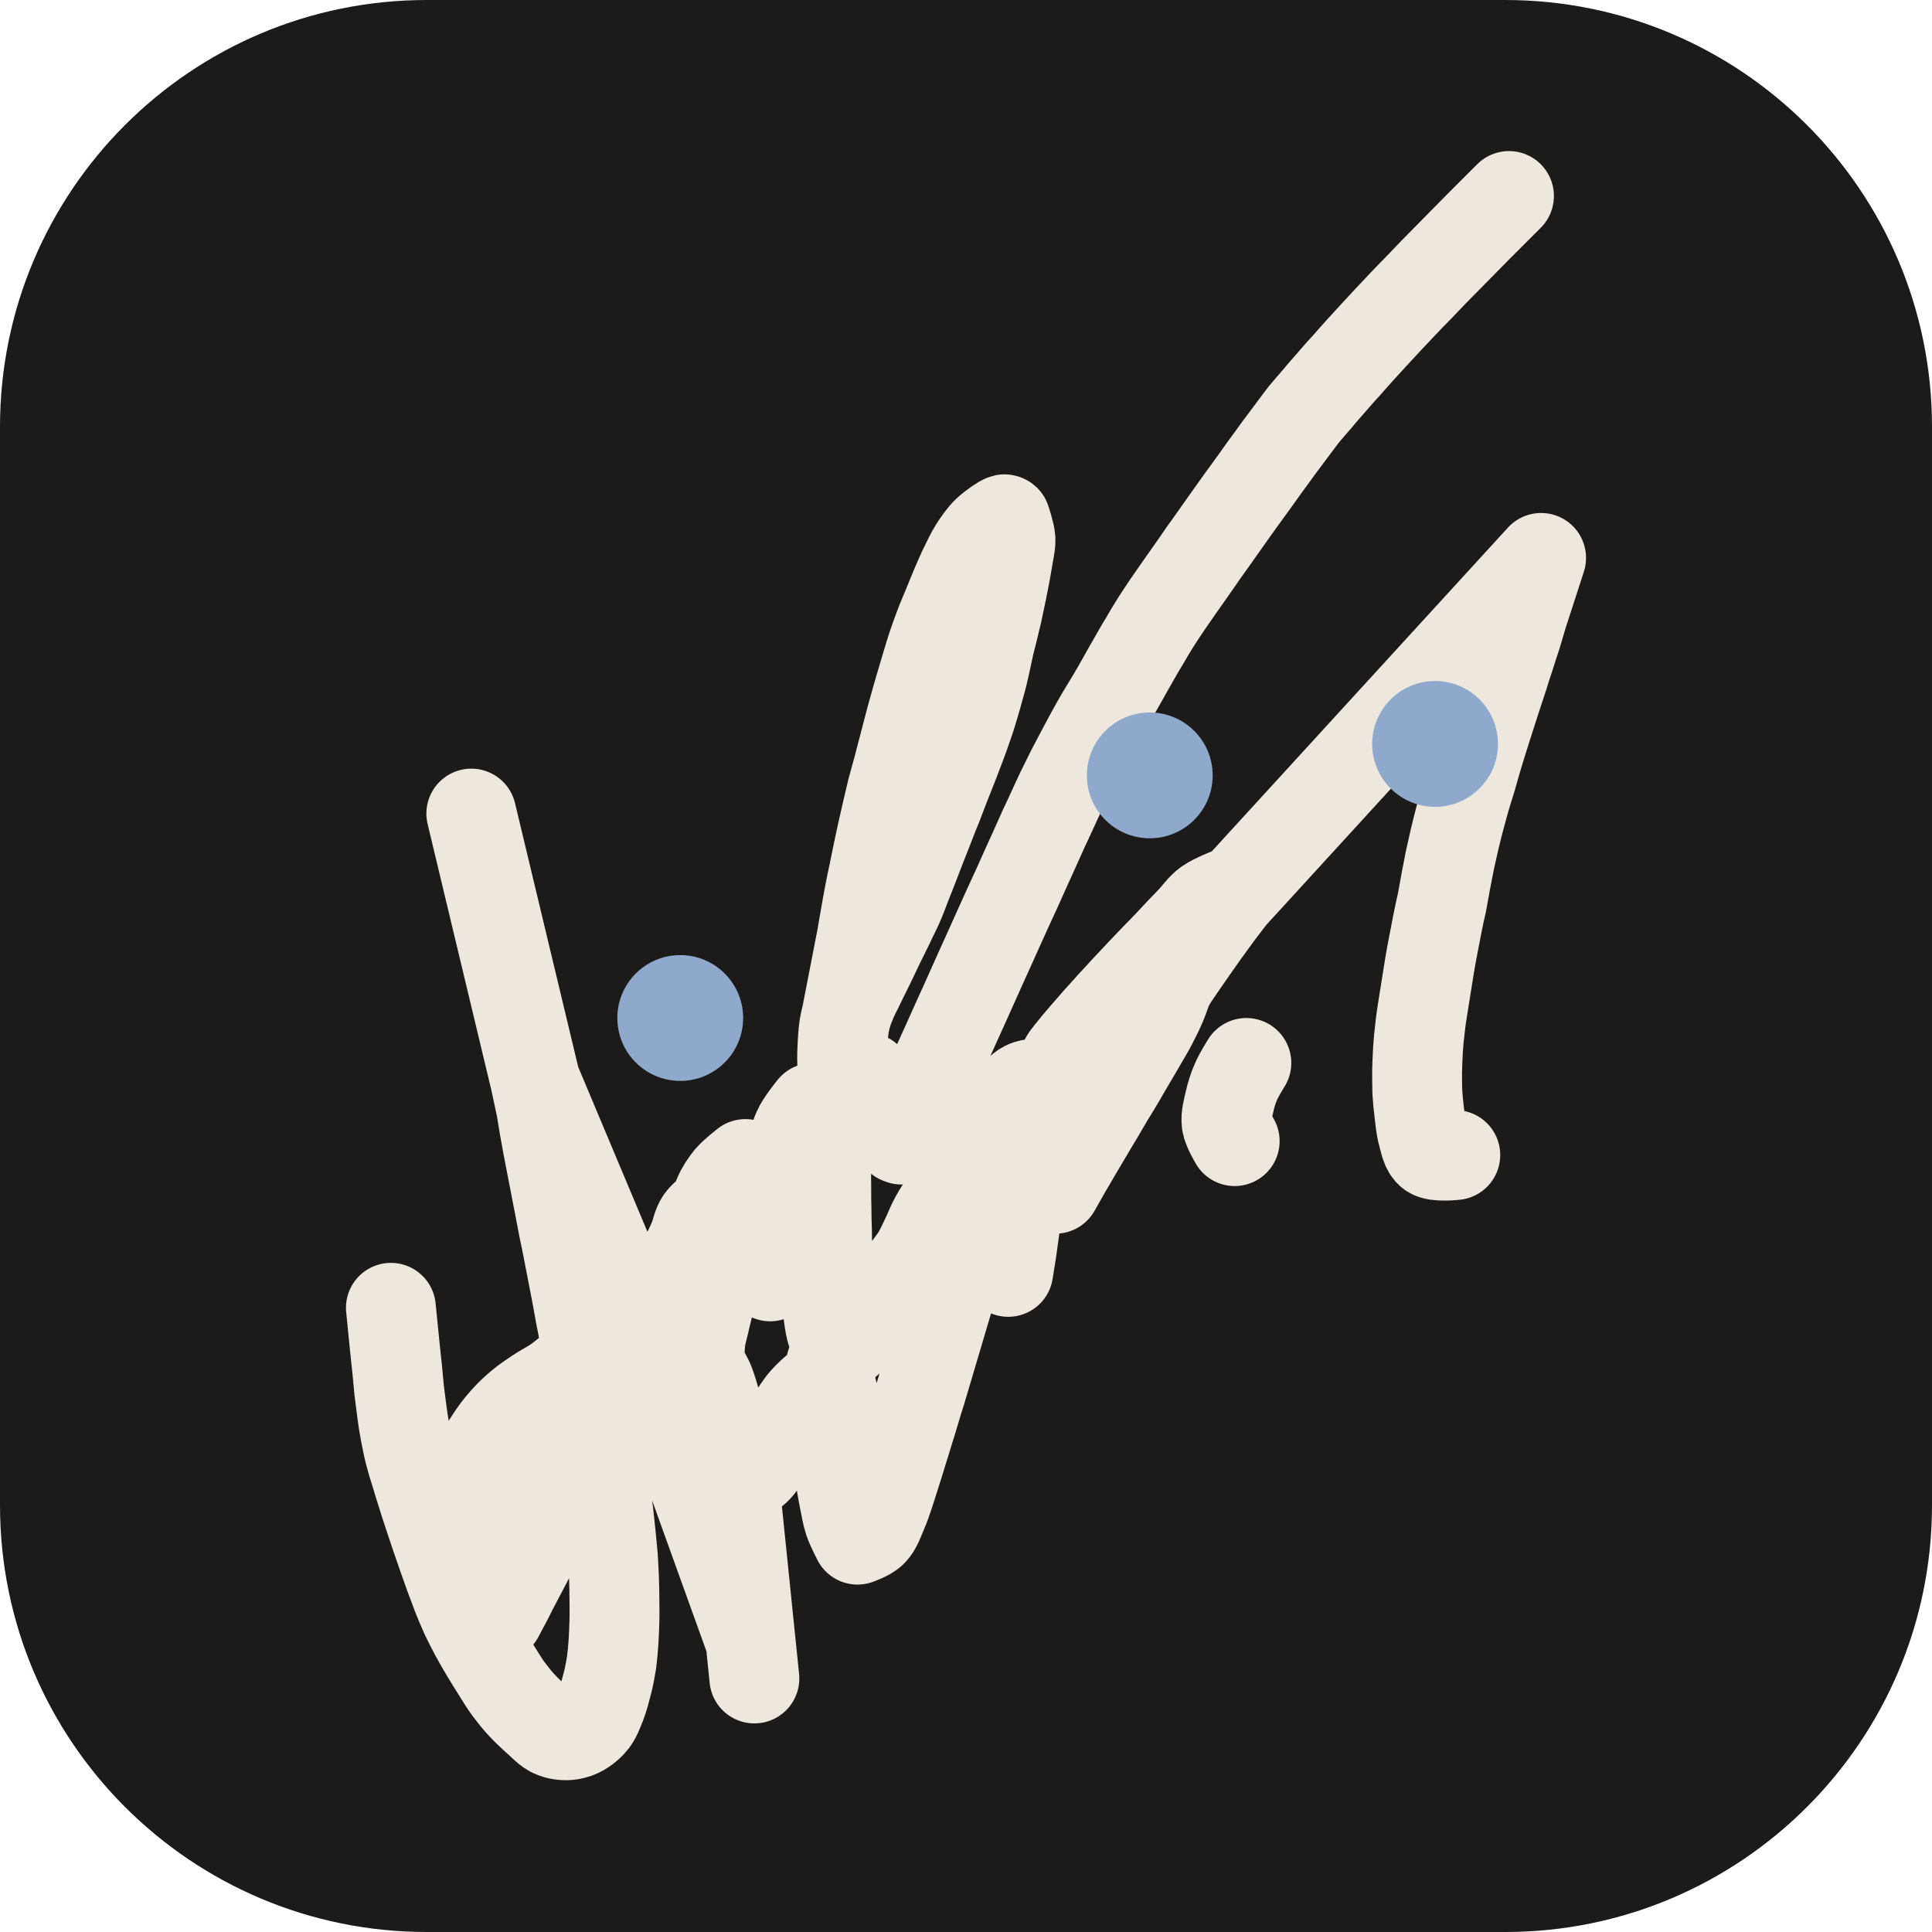
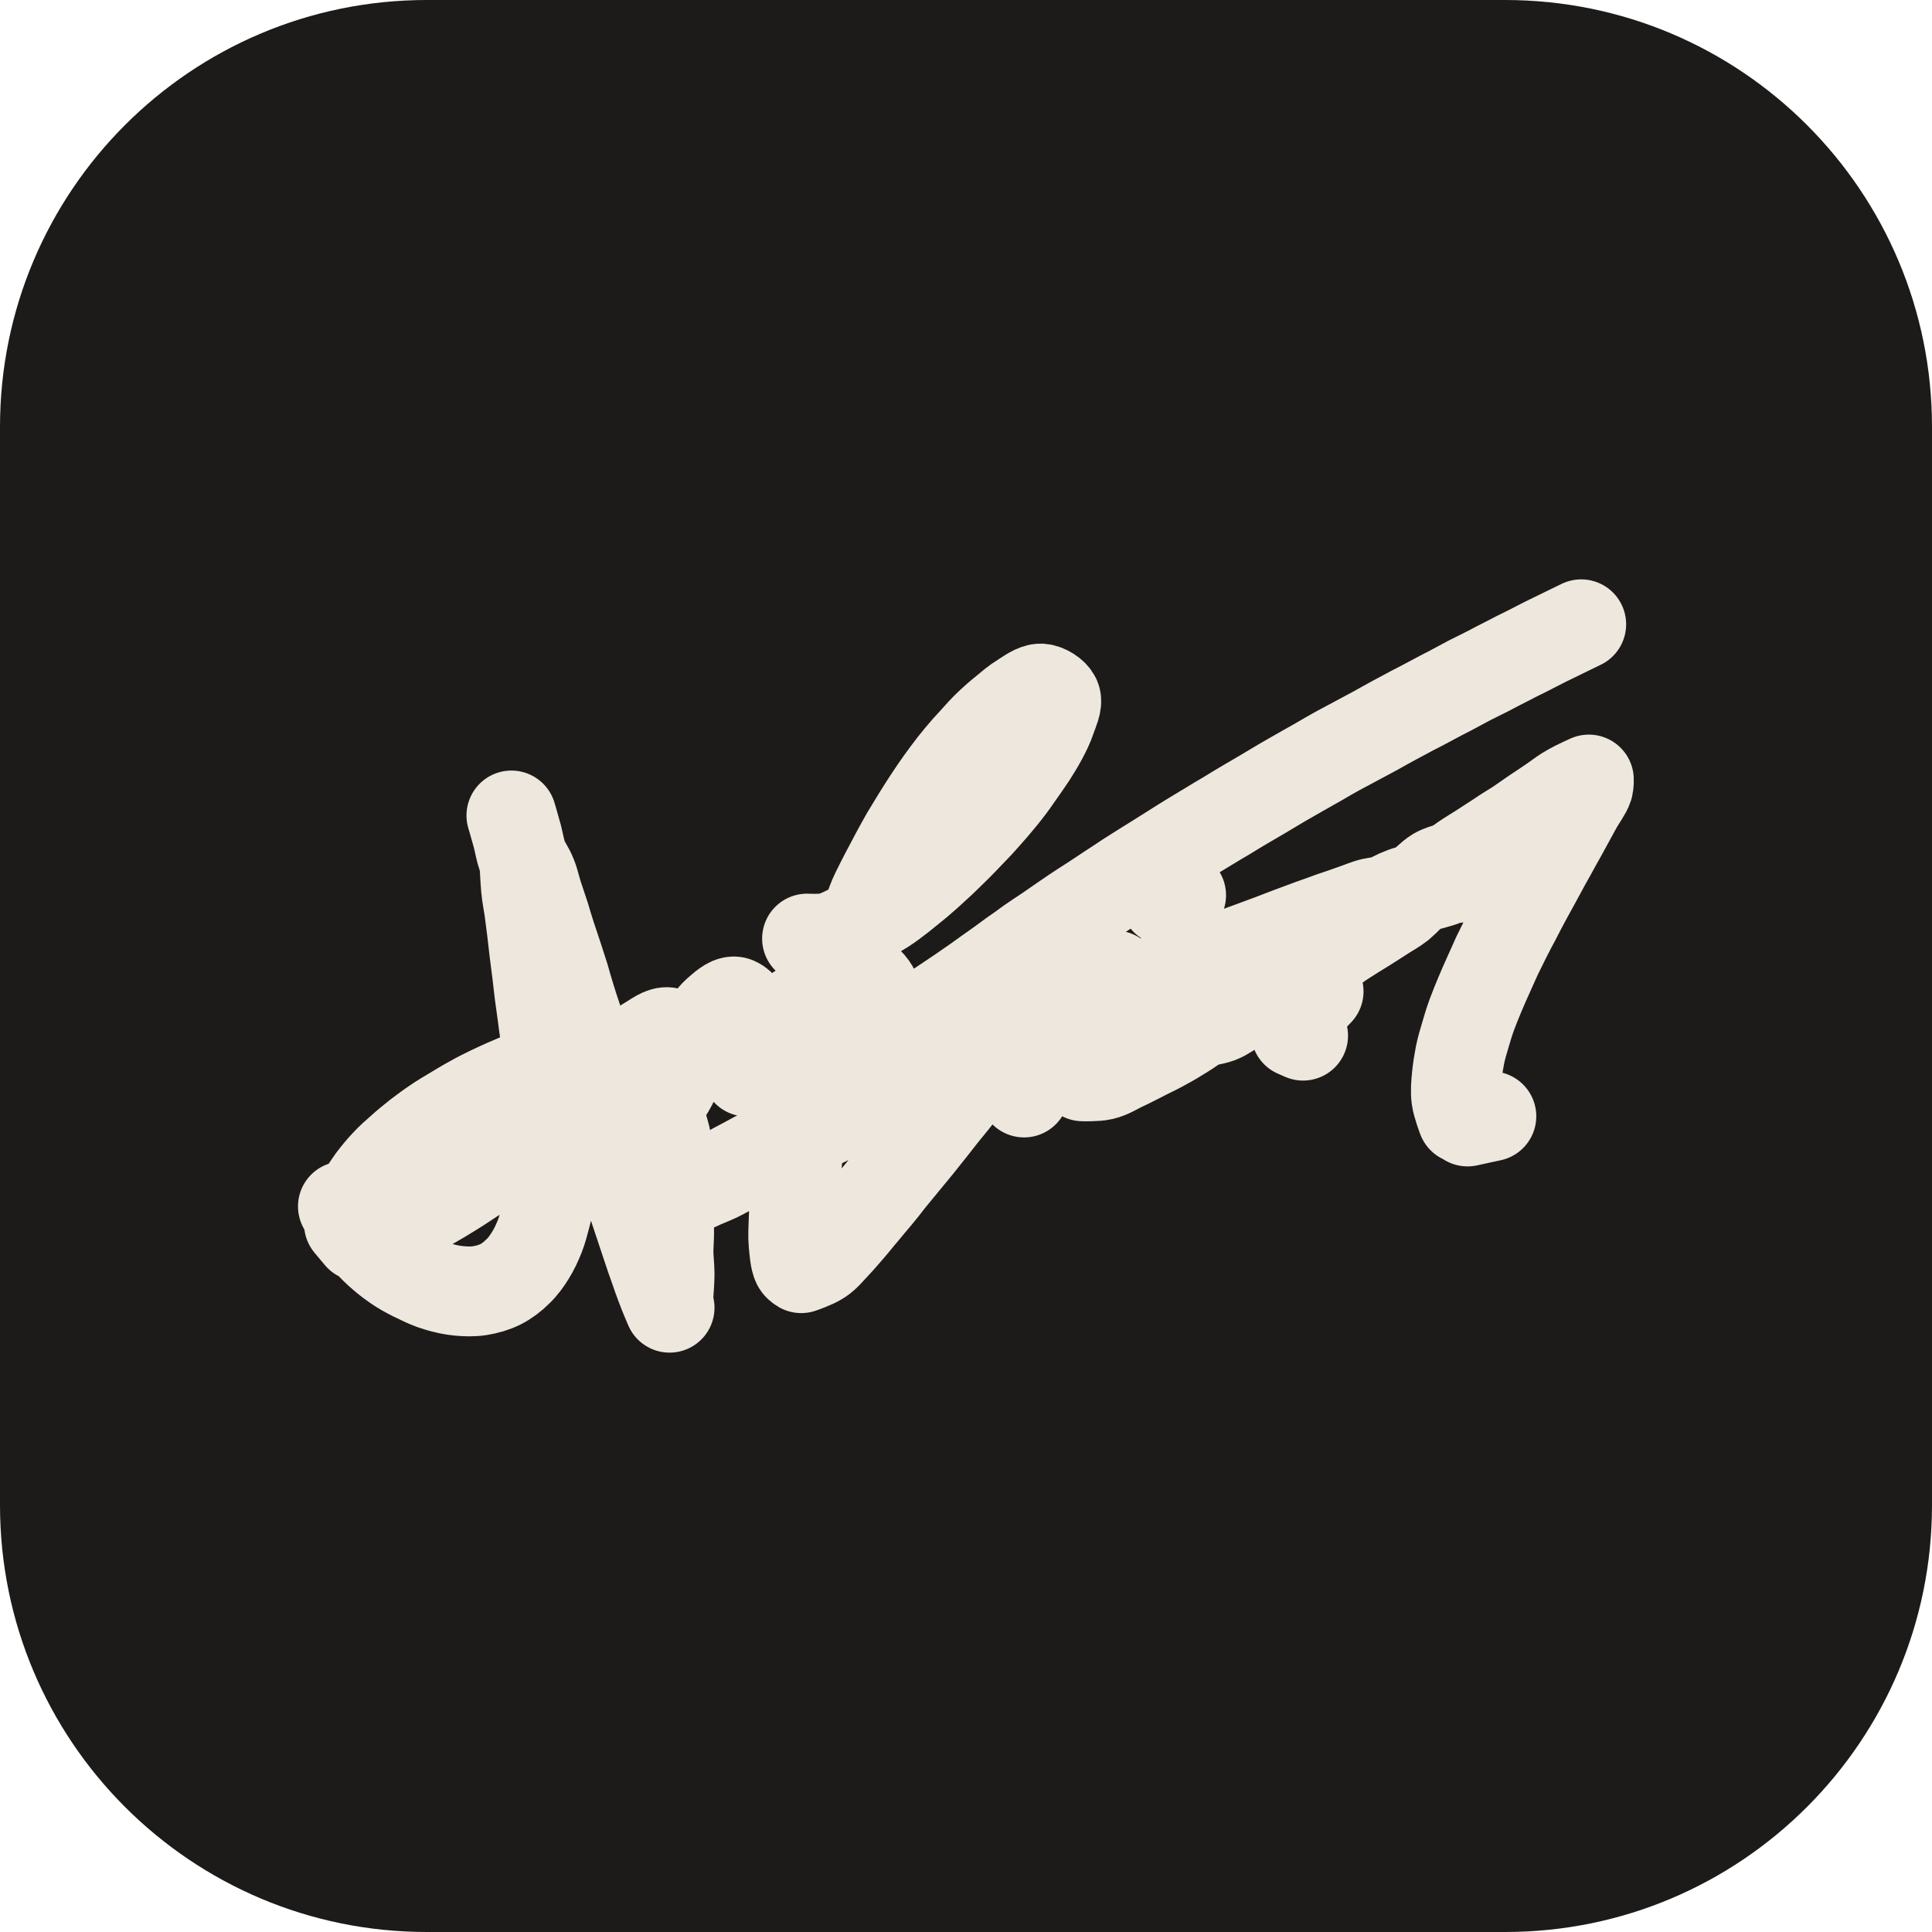
- <svg xmlns="http://www.w3.org/2000/svg" viewBox="-146.8 -51.15 860 860">
-   <rect x="-146.8" y="-51.15" width="860" height="860" rx="190" fill="#1D1B19" />
-   <path d="M27.2 531L29 549C29 549 29.7 555.3 30 558.4C30.3 561.6 30.6 564.8 30.9 567.9C31.3 571 31.7 574.2 32.1 577.3C32.5 580.5 33 583.6 33.6 586.7C34.2 589.8 34.8 592.9 35.6 596C36.4 599.1 37.3 602.1 38.3 605.1C39.2 608.1 40.1 611.2 41.1 614.2C42 617.2 43 620.2 44 623.2C45 626.2 46 629.2 47 632.2C48 635.2 49.1 638.2 50.1 641.2C51.2 644.2 52.2 647.2 53.3 650.2C54.4 653.1 55.5 656.1 56.6 659C57.8 662 59 664.9 60.3 667.8C61.7 670.7 63.1 673.5 64.6 676.3C66.1 679.1 67.7 681.8 69.3 684.5C70.9 687.2 72.6 689.9 74.3 692.6C76 695.3 77.6 698 79.5 700.6C81.4 703.1 83.3 705.6 85.5 707.9C87.6 710.2 90 712.4 92.3 714.5C94.7 716.5 97 719.3 99.7 720.3C102.4 721.4 106 721.6 108.7 720.8C111.6 720.1 114.5 718 116.5 715.8C118.6 713.6 119.6 710.4 120.8 707.5C121.9 704.6 122.7 701.5 123.5 698.4C124.3 695.4 124.9 692.2 125.4 689.1C125.8 686 126.1 682.8 126.3 679.7C126.5 676.5 126.6 673.3 126.7 670.2C126.8 667 126.7 663.8 126.7 660.7C126.7 657.5 126.6 654.3 126.5 651.2C126.4 648 126.2 644.9 126 641.7C125.7 638.5 125.4 635.4 125.1 632.2C124.8 629.1 124.4 625.9 124.1 622.8C123.7 619.6 123.3 616.5 122.9 613.4C122.5 610.2 122.2 607.1 121.7 603.9C121.3 600.8 121.3 597.2 120.3 594.6C119.4 592.3 116.4 588.8 116.4 588.8M133.5 530L91.5 430L63 311M114.3 552.4C114.3 552.4 109.9 556.4 107.6 558.3C105.3 560.3 102.9 562.3 100.4 564C97.9 565.7 95 567.1 92.5 568.8C90 570.5 87.5 572.1 85.1 574.1C82.8 576 80.6 578 78.6 580.2C76.6 582.4 74.6 584.8 72.9 587.3C71.2 589.7 69.6 592.3 68.2 595C66.8 597.6 65.6 600.4 64.6 603.2C63.6 606 62.7 609 62.1 611.9C61.5 614.8 61 617.8 60.8 620.8C60.6 623.8 60.5 626.8 60.7 629.8C60.8 632.8 61.2 635.8 61.8 638.8C62.3 641.7 63.1 644.7 64 647.5C65 650.4 66.1 653.2 67.5 655.9C68.8 658.6 70.5 661.5 72 663.7C73.1 665.4 75.2 668.1 75.2 668.1M75.2 668.1C75.2 668.1 78 662.8 79.4 660.2C80.7 657.5 82.1 654.8 83.5 652.2C84.9 649.5 86.3 646.8 87.7 644.2C89 641.5 90.4 638.9 91.8 636.2C93.2 633.5 94.6 630.9 96 628.2C97.3 625.6 98.7 622.9 100.1 620.2C101.5 617.6 102.9 614.9 104.2 612.2C105.6 609.6 107 606.9 108.4 604.3C109.8 601.6 111.2 599 112.5 596.3C113.9 593.5 115.8 590.7 116.4 587.8C116.9 584.8 116 581.7 115.8 578.7C115.7 575.6 115.6 572.6 115.4 569.6C115.3 566.6 115.1 563.5 114.9 560.5C114.7 557.5 114.5 554.5 114.2 551.4C113.9 548.4 113.5 545.4 113.1 542.5C112.6 539.5 112 536.6 111.4 533.6C110.9 530.5 110.3 527.4 109.7 524.2C109.1 521.1 108.5 518 107.9 514.9C107.3 511.8 106.7 508.7 106.1 505.6C105.5 502.5 104.9 499.4 104.2 496.3C103.6 493.2 103 490 102.4 486.9C101.8 483.8 101.2 480.7 100.6 477.6C100 474.5 99.4 471.4 98.8 468.3C98.2 465.2 97.6 462.1 97 459C96.4 455.8 95.8 452.5 95.3 449.6C94.9 447 94.1 442.2 94.1 442.2L91.5 430M153.6 517.2C153.6 517.2 149.1 521.2 146.9 523.2C144.7 525.2 142.4 527.2 140.2 529.2C137.9 531.2 135.7 533.2 133.5 535.2C131.1 537.3 128.7 539.5 126.4 541.6C124.1 543.6 121.8 545.7 119.7 547.6C117.8 549.2 114.3 552.4 114.3 552.4M116.4 588.8C116.4 588.8 119.2 583.4 120.6 580.8C122 578.1 123.4 575.4 124.7 572.8C126.1 570.1 127.5 567.5 128.9 564.8C130.3 562.1 131.7 559.5 133 556.8C134.4 554.2 135.8 551.5 137.2 548.8C138.6 546.2 140 543.5 141.3 540.8C142.7 538.2 144.1 535.5 145.5 532.9C146.9 530.2 148.3 527.5 149.6 524.9C151 522.2 152.4 519.5 153.8 516.9C155.2 514.2 156.6 511.6 157.9 508.9C159.3 506.1 160.7 503.3 161.9 500.5C163.1 497.6 163.5 494.3 165.2 491.9C166.9 489.5 172 486 172 486M133.5 530L187.3 679.4M165 542L148 528.1M185 467C185 467 180 470.9 178 473.2C176 475.6 174.2 478.3 173 481.2C171.7 484 171.1 487.2 170.6 490.3C170 493.4 170 496.6 169.8 499.8C169.7 502.9 169.7 506.1 169.6 509.3C169.5 512.4 169.6 515.6 169.4 518.8C169.3 521.9 169.3 525.1 168.9 528.3C168.4 531.4 167.4 534.4 166.8 537.5C166.1 540.5 165.1 543.6 164.9 546.7C164.6 549.8 164.5 553.1 165.2 556.1C165.9 559 168 561.6 169.1 564.5C170.2 567.4 171.1 570.5 171.9 573.5C172.8 576.6 173.4 579.7 174.1 582.8C174.8 585.9 175.4 589 176 592.1C176.5 595.2 176.9 598.4 177.7 601.4C178.4 604.4 180.1 607.2 180.6 610.2C181.2 613.2 181 618.2 181.1 619.4C181.1 619.6 181.2 619.9 181.2 619.9L189 696M182 608C182 608 187.4 605.2 189.5 603.2C191.8 601.1 193.3 598.1 195.2 595.5C197 592.9 198.8 590.3 200.5 587.7C202.3 585.1 204.1 582.4 205.9 579.8C207.7 577.2 209.3 574.4 211.4 572.1C213.5 569.8 216.3 567.1 218.4 566C219.7 565.3 222 565 222 565M196 517C196 517 196.1 510.7 196 507.5C195.9 504.4 196.3 501.1 195.6 498.2C194.9 495.2 192.6 492.7 191.7 489.7C190.9 486.8 190.9 483.5 190.4 480.4C189.9 477.3 189.8 473.5 188.7 471.2C187.8 469.4 185 467 185 467M196 496C196 496 200.1 491.9 201.3 489.3C202.5 486.6 202.5 483.1 203 480C203.6 476.9 204 473.8 204.5 470.6C205 467.5 205.5 464.4 206.1 461.3C206.7 458.2 206.8 455 208.2 452C209.6 448.6 214.9 442.1 214.9 442.1M215 442L222 459M230.5 398.4L236.9 365.5C236.9 365.5 237.9 359.3 238.5 356.2C239 353.1 239.6 350 240.2 346.8C240.8 343.7 241.4 340.6 242.1 337.5C242.7 334.4 243.4 331.3 244 328.2C244.7 325.1 245.3 322 246 318.9C246.7 315.9 247.4 312.8 248.1 309.7C248.8 306.6 249.6 303.5 250.3 300.4C251.1 297.4 252 294.3 252.8 291.3C253.6 288.2 254.4 285.1 255.2 282.1C256 279 256.8 275.9 257.6 272.9C258.4 269.8 259.2 266.8 260.1 263.7C260.9 260.7 261.8 257.6 262.7 254.6C263.6 251.5 264.5 248.5 265.4 245.5C266.3 242.5 267.2 239.4 268.2 236.4C269.2 233.4 270.3 230.4 271.4 227.5C272.5 224.5 273.8 221.6 275 218.7C276.2 215.7 277.4 212.8 278.6 209.9C279.9 207 281.1 204 282.5 201.2C283.9 198.4 285.2 195.5 286.9 192.8C288.6 190.2 290.4 187.5 292.7 185.3C294.9 183.2 299.3 180.2 300.3 180C300.6 180 300.8 180.2 300.8 180.2C300.8 180.2 302.8 185.9 303 188.9C303.1 191.9 302.1 195.2 301.7 198.3C301.2 201.4 300.6 204.5 300 207.6C299.4 210.7 298.8 213.8 298.1 216.9C297.5 220 296.8 223.1 296 226.2C295.3 229.3 294.5 232.3 293.7 235.4C293 238.5 292.4 241.6 291.7 244.7C291 247.8 290.3 250.9 289.4 253.9C288.6 257 287.7 260 286.8 263.1C285.9 266.1 285 269.1 283.9 272.1C282.9 275.1 281.8 278.1 280.7 281C279.6 284 278.4 286.9 277.3 289.9C276.1 292.8 275 295.8 273.8 298.7C272.7 301.7 271.5 304.6 270.4 307.6C269.2 310.5 268 313.5 266.9 316.4C265.7 319.4 264.6 322.3 263.4 325.3C262.3 328.2 261.1 331.2 260 334.1C258.8 337.1 257.7 340.1 256.5 343C255.4 345.9 254.3 348.9 253 351.8C251.7 354.7 250.2 357.5 248.9 360.4C247.5 363.2 246.1 366.1 244.7 368.9C243.3 371.8 242 374.6 240.6 377.5C239.2 380.3 237.8 383.2 236.4 386C235.1 388.9 233.5 391.6 232.3 394.6C231.1 397.4 230 400.4 229.4 403.4C228.7 406.5 228.5 409.7 228.3 412.8C228.1 416 228 419.2 228.1 422.3C228.2 425.4 228.9 428.4 228.9 431.5C228.9 434.6 228.4 437.7 228.1 440.9C227.7 444 227.4 447.2 226.6 450.3C225.9 453.2 224.3 456 223.4 458.9C222.5 461.8 221.6 464.8 221.2 467.9C220.8 471 221 474.2 221 477.4C221 480.5 221 483.7 221.1 486.9C221.1 490 221.2 493.2 221.3 496.4C221.3 499.5 221.4 502.7 221.5 505.9C221.5 509 221.6 512.2 221.7 515.4C221.8 518.5 221.8 521.7 221.9 524.9C221.9 528 221.7 531.3 222 534.4C222.4 537.4 222.9 541 224 543.3C224.8 544.9 227 547 227 547M283.5 495.3C283.5 495.3 282.5 501.4 281.9 504.4C281.2 507.5 280.2 510.5 279.4 513.6C278.5 516.6 277.6 519.7 276.7 522.7C275.8 525.7 274.9 528.8 274 531.8C273.1 534.8 272.2 537.9 271.3 540.9C270.4 543.9 269.5 547 268.6 550C267.7 553 266.8 556.1 265.9 559.1C265 562.1 264.1 565.2 263.2 568.2C262.2 571.2 261.3 574.3 260.4 577.3C259.5 580.3 258.6 583.4 257.6 586.4C256.7 589.4 255.8 592.4 254.8 595.5C253.9 598.5 253 601.5 252 604.5C251 607.6 250.1 610.6 249.1 613.6C248.1 616.6 247.1 619.6 245.8 622.5C244.6 625.3 243.5 628.7 241.5 630.7C239.8 632.5 234.9 634.2 234.9 634.2C234.9 634.2 232.1 628.8 231.1 625.9C230.1 622.9 229.7 619.7 229 616.6C228.4 613.5 227.8 610.4 227.4 607.3C227 604.1 226.8 601 226.5 597.8C226.3 594.6 226.2 591.5 226 588.3C225.9 585.2 225.9 582 225.5 578.8C225.2 575.7 224.6 572.6 224 569.5C223.5 566.5 222.3 563.4 222.4 560.4C222.6 557.4 223.5 554 225 551.4C226.5 548.9 229.4 547.3 231.6 545.1C233.8 542.9 236 540.7 238.1 538.3C240.1 535.9 242 533.3 243.9 530.8C245.9 528.3 247.8 525.8 249.7 523.3C251.6 520.8 253.6 518.2 255.5 515.7C257.4 513.2 259.4 510.7 261.1 508.1C262.8 505.4 264 502.5 265.4 499.7C266.8 496.9 267.8 493.9 269.4 491.1C270.9 488.4 272.6 485.7 274.6 483.2C276.5 480.7 278.6 478.4 281 476.3C283.4 474.3 286.2 472.7 288.9 471C291.5 469.3 294.3 467.7 297 466.1C299.8 464.6 302.7 462.5 305.3 461.5C307.3 460.7 311 460 311 460M302 515C302 515 303 508.7 303.5 505.6C303.9 502.5 304.4 499.3 304.8 496.2C305.2 493.1 305.6 489.9 306.1 486.8C306.5 483.7 307 480.5 307.5 477.4C307.9 474.3 308.4 471.1 309 468C309.5 464.9 310 461.8 310.8 458.7C311.6 455.7 312.4 452.5 313.8 449.7C315.1 446.9 317.2 444.2 319.2 442.1C321 440.1 325 437 325 437M310 446L302 446M312.8 451.9L311 435M327 468C327 468 326.6 461.7 326.4 458.5C326.2 455.4 326 452.2 325.8 449C325.6 445.9 325.4 442.7 325.1 439.6C324.9 436.4 324.2 433.2 324.5 430.1C324.8 427.1 325.5 424 326.8 421.3C328.2 418.6 330.6 416.2 332.5 413.7C334.5 411.3 336.6 408.9 338.7 406.5C340.7 404.1 342.9 401.7 345 399.4C347.1 397 349.2 394.7 351.4 392.4C353.5 390 355.7 387.7 357.9 385.4C360 383.1 362.2 380.8 364.4 378.5C366.6 376.2 368.8 373.9 371 371.7C373.2 369.4 375.4 367.1 377.5 364.8C379.7 362.5 381.9 360.2 384.1 357.9C386.2 355.6 388 352.9 390.6 351C393.5 348.9 401 346 401 346M266 500C266 500 272 497.9 274.7 496.5C277.5 495.1 280.4 493.6 282.4 491.4C284.5 489.2 285.7 486.1 287 483.2C288.3 480.4 289.2 477.3 290.2 474.3C291.3 471.3 292.2 468.3 293.2 465.3C294.2 462.3 295.2 459.3 296.2 456.3C297.2 453.3 298.2 450.3 299.4 447.3C300.6 444.4 301.5 441.2 303.3 438.7C305 436.2 307.1 433.5 309.7 432.2C312.3 430.9 315.9 431.3 318.9 431.1C321.9 431 325.2 432.1 327.9 431.2C330.7 430.3 333 427.8 335.3 425.7C337.6 423.6 339.6 421 341.7 418.6C343.7 416.2 345.8 413.8 347.9 411.4C349.9 409 352 406.6 354.1 404.3C356.2 401.9 358 399.3 360.6 397.4C363.5 395.2 370.9 392.1 370.9 392.1M323 478C323 478 326.1 472.5 327.7 469.7C329.3 467 330.9 464.3 332.5 461.5C334.1 458.8 335.7 456.1 337.3 453.4C338.9 450.6 340.6 447.9 342.2 445.2C343.8 442.5 345.4 439.8 347 437C348.7 434.3 350.3 431.6 351.9 428.9C353.5 426.1 355.1 423.4 356.7 420.7C358.3 418 359.9 415.2 361.5 412.5C363.1 409.7 364.8 407 366.2 404.2C367.6 401.5 369 398.7 370.2 395.9C371.4 393.1 372.2 390 373.6 387.3C375 384.5 377 381.9 378.7 379.3C380.5 376.7 382.3 374.1 384.1 371.5C385.9 368.9 387.8 366.3 389.6 363.7C391.5 361.1 393.3 358.6 395.2 356C397.1 353.5 399.8 349.9 400.9 348.5C401.4 347.9 401.9 347.3 401.9 347.3L539.2 197.2M230 430L239.3 428.6L241 431.6C241 431.6 242.8 437.7 243.8 440.7C244.8 443.6 245.3 447 247 449.5C248.6 452 252.4 455 253.6 455.8C254 456 254.4 456.1 254.4 456.1C254.4 456.1 257.3 450.5 258.7 447.6C260.1 444.8 261.5 441.9 262.8 439.1C264.1 436.2 265.5 433.3 266.8 430.5C268.1 427.6 269.4 424.7 270.8 421.8C272.1 418.9 273.4 416.1 274.7 413.2C276 410.3 277.3 407.4 278.6 404.5C279.9 401.6 281.2 398.7 282.5 395.9C283.8 393 285.1 390.1 286.4 387.2C287.7 384.3 289 381.4 290.3 378.5C291.6 375.7 292.9 372.8 294.2 369.9C295.5 367 296.8 364.1 298.1 361.2C299.4 358.3 300.7 355.4 302 352.6C303.3 349.7 304.7 346.8 306 343.9C307.3 341 308.6 338.1 309.9 335.2C311.2 332.4 312.5 329.5 313.8 326.6C315.1 323.7 316.4 320.8 317.7 317.9C319 315.1 320.4 312.2 321.7 309.3C323 306.4 324.3 303.6 325.7 300.7C327.1 297.8 328.5 295 329.9 292.2C331.4 289.4 332.8 286.6 334.3 283.8C335.8 281 337.3 278.2 338.8 275.4C340.3 272.6 341.9 269.9 343.5 267.1C345.1 264.4 346.8 261.7 348.4 259C350 256.3 351.6 253.5 353.1 250.8C354.7 248 356.2 245.2 357.8 242.5C359.4 239.7 360.9 237 362.6 234.3C364.2 231.5 365.8 228.8 367.5 226.1C369.2 223.5 370.9 220.8 372.7 218.2C374.5 215.6 376.3 213 378.1 210.4C379.9 207.8 381.8 205.2 383.6 202.6C385.4 200.1 387.2 197.4 389 194.8C390.8 192.3 392.7 189.7 394.5 187.1C396.3 184.5 398.2 181.9 400 179.3C401.8 176.7 403.7 174.2 405.5 171.6C407.4 169 409.2 166.5 411.1 163.9C412.9 161.3 414.8 158.8 416.6 156.2C418.5 153.6 420.4 151.1 422.2 148.5C424.1 146 426 143.4 427.9 140.9C429.8 138.3 431.7 135.8 433.6 133.3C435.6 130.9 437.7 128.5 439.8 126.1C441.8 123.6 443.9 121.3 446 118.9C448.1 116.5 450.1 114.1 452.3 111.8C454.4 109.4 456.5 107 458.6 104.7C460.7 102.4 462.9 100 465 97.7C467.2 95.4 469.3 93 471.5 90.7C473.7 88.4 475.8 86.1 478 83.8C480.2 81.5 482.4 79.2 484.6 77C486.8 74.7 489 72.4 491.2 70.1C493.4 67.9 495.6 65.6 497.8 63.4C500.1 61.1 502.3 58.8 504.5 56.6C506.7 54.3 509 52.1 511.2 49.8C513.4 47.6 515.6 45.4 517.9 43.1C520.2 40.8 524.9 36.1 524.9 36.1M539.2 197.2L531 222.5C531 222.5 529.2 228.5 528.3 231.6C527.3 234.6 526.3 237.6 525.4 240.6C524.4 243.6 523.4 246.6 522.5 249.6C521.5 252.7 520.5 255.7 519.5 258.7C518.5 261.7 517.6 264.7 516.6 267.7C515.6 270.7 514.7 273.8 513.7 276.8C512.8 279.8 511.8 282.8 510.9 285.9C510 288.9 509.2 291.9 508.3 295C507.4 298 506.4 301 505.5 304.1C504.7 307.1 503.8 310.2 503 313.2C502.2 316.3 501.4 319.4 500.7 322.4C500 325.5 499.3 328.6 498.6 331.7C498 334.8 497.4 337.9 496.8 341C496.2 344.1 495.7 347.3 495.1 350.4C494.4 353.5 493.7 356.6 493.1 359.7C492.5 362.8 491.9 365.9 491.3 369C490.7 372.1 490.1 375.2 489.6 378.3C489.1 381.5 488.6 384.6 488.1 387.7C487.6 390.8 487.1 394 486.6 397.1C486.1 400.2 485.6 403.4 485.3 406.5C484.9 409.6 484.6 412.8 484.4 416C484.2 419.1 484.1 422.3 484 425.5C484 428.6 484 431.8 484.1 435C484.3 438.1 484.6 441.3 485 444.4C485.4 447.5 485.6 450.8 486.5 453.8C487.3 456.7 487.9 460.7 490.1 462.2C492.5 464 501 463 501 463M408 422C408 422 404.6 427.4 403.4 430.3C402.1 433.2 401.2 436.2 400.5 439.3C399.8 442.4 398.8 445.7 399.2 448.7C399.6 451.5 402.8 456.8 402.8 456.8" fill="none" stroke="#EEE7DD" stroke-width="40" stroke-linecap="round" stroke-linejoin="round" />
-   <circle cx="156" cy="402" r="28" fill="#8EA9CC" />
-   <circle cx="365" cy="294" r="28" fill="#8EA9CC" />
-   <circle cx="492" cy="280" r="28" fill="#8EA9CC" />
+ <svg xmlns="http://www.w3.org/2000/svg" viewBox="-138.15 -263.9 860 860">
+   <rect x="-138.15" y="-263.9" width="860" height="860" rx="190" fill="#1D1B19" />
+   <path d="M14.5 273.1C14.5 273.1 17.3 278.7 19.1 281.2C20.9 283.8 23.1 286.1 25.2 288.4C27.4 290.7 29.6 293 32 295C34.4 297.1 37 299 39.6 300.7C42.3 302.4 45.1 303.9 48 305.2C50.8 306.6 53.7 307.9 56.8 308.8C59.8 309.7 62.9 310.4 66 310.7C69.2 311 72.4 311.1 75.5 310.6C78.6 310.1 81.8 309.2 84.6 307.8C87.4 306.4 90 304.4 92.2 302.2C94.5 300.1 96.4 297.4 98 294.8C99.7 292.1 101 289.2 102.2 286.2C103.3 283.3 104.1 280.2 104.9 277.1C105.7 274.1 106.3 271 106.8 267.8C107.4 264.7 107.8 261.6 108.1 258.4C108.4 255.3 108.5 252.1 108.6 249C108.7 245.8 108.7 242 108.6 239.5C108.5 237.8 108.3 235.3 108.3 235.3M17.2 280.9L21.8 286.4M17.7 277.7C17.7 277.7 20.6 272 22.2 269.3C23.8 266.6 25.6 264 27.4 261.4C29.3 258.9 31.3 256.4 33.5 254.1C35.6 251.8 38 249.7 40.4 247.6C42.7 245.5 45.2 243.5 47.7 241.5C50.2 239.6 52.7 237.7 55.4 235.9C58 234.1 60.7 232.5 63.4 230.9C66.1 229.3 68.8 227.6 71.6 226.1C74.4 224.5 77.2 223.1 80.1 221.7C82.9 220.4 85.8 219 88.7 217.8C91.6 216.5 94.5 215.3 97.5 214.2C100.4 213.1 103.4 212 106.4 211.1C109.4 210.1 112.6 209.1 115.5 208.3C118.1 207.7 123.1 206.8 123.1 206.8M24.1 286.4C24.1 286.4 30 284.1 32.9 282.9C35.8 281.6 38.7 280.2 41.5 278.8C44.3 277.4 47.1 275.9 49.9 274.4C52.7 272.9 55.5 271.3 58.2 269.7C60.9 268.1 63.6 266.4 66.3 264.7C68.9 263 71.6 261.2 74.2 259.5C76.8 257.7 79.4 255.9 82 254.1C84.6 252.2 87.1 250.4 89.7 248.5C92.2 246.6 94.7 244.6 97.2 242.7C99.7 240.7 102.2 238.7 104.6 236.7C107 234.8 109.4 232.8 111.8 230.7C114.2 228.7 116.6 226.7 119.1 224.7C121.5 222.6 124 220.7 126.3 218.6C128.7 216.5 131.4 214.2 133.3 212.3C134.7 210.8 136.9 208.2 136.9 208.2M89.5 99.1C89.5 99.1 91.3 105.2 92.1 108.2C92.9 111.3 93.4 114.5 94.4 117.4C95.5 120.4 97.5 122.9 98.6 125.8C99.8 128.7 100.4 131.9 101.4 134.9C102.4 137.9 103.4 140.9 104.4 143.9C105.3 146.9 106.2 150 107.2 153C108.2 156 109.2 159 110.2 162C111.2 165 112.1 168 113.1 171C114 174.1 114.8 177.1 115.8 180.2C116.7 183.2 117.7 186.2 118.7 189.2C119.6 192.2 120.4 195.3 121.3 198.3C122.2 201.4 123.1 204.4 124 207.4C124.9 210.4 126.7 216.5 126.7 216.5M95.4 122.1C95.4 122.1 95.7 128.4 96 131.5C96.3 134.7 96.9 137.8 97.4 140.9C97.8 144 98.2 147.2 98.6 150.3C99 153.5 99.3 156.6 99.7 159.8C100.1 162.9 100.5 166 100.9 169.2C101.3 172.3 101.6 175.5 102 178.6C102.4 181.8 102.9 184.9 103.3 188C103.7 191.2 104.1 194.3 104.6 197.4C105 200.6 105.6 204.4 106 206.8C106.2 208.3 106.5 210.5 106.5 210.5M106.5 211.4C106.5 211.4 107.3 217.5 107.6 220.8C108 224.4 108.8 232.1 108.8 232.1M124.9 206.8C124.9 206.8 131.3 207.3 134.3 206.9C137.2 206.6 140.1 205.9 142.8 204.6C145.5 203.4 147.9 200.9 150.6 199.4C153.4 197.8 156.6 195.1 159.3 195.6C162.2 196.1 167.2 203.1 167.2 203.1M126.7 219.2C126.7 219.2 128.9 225.1 129.9 228.1C130.9 231.1 131.8 234.2 132.7 237.2C133.7 240.2 134.6 243.2 135.6 246.2C136.5 249.3 137.4 252.3 138.3 255.3C139.3 258.4 140.2 261.4 141.2 264.4C142.1 267.4 143 270.5 144 273.5C145 276.5 146 279.5 147 282.5C148 285.5 149 288.5 150 291.5C151 294.5 152 297.5 153.1 300.5C154.1 303.5 155.2 306.5 156.3 309.4C157.4 312.4 159.9 318.2 159.9 318.2M139.6 207.7C139.6 207.7 145.2 210.9 147.4 213.2C149.5 215.4 151 218.7 152.5 221.1C153.7 222.9 155.7 226.1 155.7 226.1M152 234.9C152 234.9 154.7 229.4 156.2 226.8C157.7 224.1 159.7 221.5 161.1 218.7C162.6 215.9 163.6 212.9 164.9 210C166.2 207.2 167.5 204.4 169.1 201.8C170.8 199.1 172.9 196.7 174.8 194.2C176.8 191.7 178.5 188.9 180.8 186.8C183.1 184.8 186.4 181.6 188.8 181.9C191 182.2 193.6 185.5 194.6 188C195.7 190.6 195 194.3 194.8 197.4C194.6 200.6 193.6 204 193.6 206.8C193.5 209.1 194.3 213.1 194.3 213.1C194.3 213.1 198.6 209 200.5 206.6C202.4 204.2 203.8 201.3 205.7 198.7C207.5 196.1 209.4 193.6 211.5 191.2C213.7 188.9 216.7 185.5 218.4 184.7C219.1 184.3 220.3 184.4 220.3 184.4C220.3 184.4 221.1 190.8 221.2 193.3C221.3 195.2 221.1 198.1 221.1 198.1M155.3 233C155.3 233 157.4 238.9 158.1 242C158.7 245 159.1 248.2 159.3 251.4C159.6 254.5 159.4 257.8 159.4 260.9C159.4 263.7 159.4 268.9 159.4 268.9M159.4 312.6C159.4 312.6 159.9 306.4 159.9 303.3C159.9 300.2 159.5 297 159.4 293.8C159.4 290.7 159.7 287.5 159.7 284.4C159.8 281.2 158.7 277.7 159.5 274.9C160.3 272.3 162.1 269.9 164.1 268.1C166.3 266.2 169.7 265.1 172.5 263.8C175.4 262.4 178.4 261.3 181.2 260C184.1 258.6 186.8 257 189.6 255.5C192.4 254.1 195.2 252.5 198 251C200.8 249.6 203.6 248.1 206.4 246.7C209.2 245.3 212.1 243.9 214.9 242.4C217.7 241 220.5 239.6 223.3 238.2C226.1 236.8 229 235.4 231.8 234C234.6 232.6 237.5 231.1 240.3 229.7C243.2 228.4 246 227 248.9 225.7C251.8 224.3 254.7 223.1 257.5 221.7C260.4 220.3 263.9 218.2 265.9 217.3C267 216.9 268.6 216.5 268.6 216.5L266.2 217.8M161.7 199.4L164.5 197.6M217.4 242.2C217.4 242.2 217 248.5 216.8 251.7C216.6 254.8 216.2 258 216 261.1C215.8 264.3 215.7 267.5 215.5 270.6C215.4 273.8 215.2 276.9 215.1 280.1C215 283.3 214.8 286.5 215.1 289.6C215.4 292.7 215.7 297.1 216.7 298.9C217.1 299.8 218.5 300.6 218.5 300.6C218.5 300.6 224.4 298.6 226.9 296.9C229.5 295.2 231.5 292.6 233.7 290.3C235.9 288 237.9 285.6 240 283.2C242.1 280.8 244 278.3 246.1 275.9C248.1 273.4 250.2 271 252.2 268.6C254.2 266.2 256.2 263.7 258.1 261.2C260.1 258.8 262.1 256.3 264.1 253.9C266.1 251.4 268.2 249 270.2 246.5C272.2 244 274.1 241.6 276.1 239.1C278.1 236.6 280 234.1 282 231.6C284 229.2 286 226.7 288 224.2C289.9 221.8 292 219.3 294 216.9C296 214.4 298.8 211.7 300 209.5C300.7 208.1 301.2 205.6 301.2 205.6C301.2 205.6 295.1 207.6 292.3 208C290 208.2 285.9 207.8 285.9 207.8M217.4 207.3C217.4 207.3 219.5 201.2 221.3 198.6C223.1 196.1 226.3 194.6 228.1 192.1C229.9 189.6 230.2 186 232 183.5C233.8 181 236.4 179.1 238.9 177.3C241.4 175.4 244.7 172.1 246.9 172.5C249.1 173 251.4 176.8 252.2 179.4C253.1 182.2 251.1 186.1 251.9 188.9C252.5 191.5 254.1 195.1 256.1 195.8C258.4 196.6 262.2 194 265 192.8C267.9 191.5 270.6 189.7 273.3 188.1C276 186.4 278.6 184.7 281.3 182.9C283.9 181.2 286.5 179.4 289.2 177.6C291.8 175.8 294.4 174 297 172.2C299.5 170.4 302.1 168.5 304.7 166.7C307.3 164.9 309.8 163 312.4 161.1C315 159.3 317.6 157.5 320.1 155.6C322.7 153.8 325.4 152 328 150.3C330.6 148.5 333.2 146.7 335.8 144.9C338.4 143.1 341.1 141.3 343.7 139.6C346.4 137.9 349 136.2 351.7 134.4C354.3 132.7 356.9 130.9 359.6 129.2C362.2 127.4 364.9 125.7 367.6 124C370.2 122.3 372.9 120.7 375.6 119C378.3 117.3 381 115.6 383.7 113.9C386.3 112.2 389 110.6 391.7 108.9C394.4 107.3 397.1 105.6 399.8 104C402.5 102.3 405.3 100.7 408 99.1C410.7 97.4 413.4 95.8 416.1 94.2C418.8 92.6 421.6 91 424.3 89.4C427 87.8 429.8 86.1 432.5 84.5C435.2 82.9 438 81.4 440.7 79.8C443.5 78.2 446.2 76.7 449 75.1C451.7 73.5 454.5 71.9 457.2 70.4C460 68.9 462.8 67.4 465.6 65.9C468.4 64.4 471.2 62.9 474 61.4C476.7 59.9 479.5 58.3 482.3 56.8C485.1 55.3 487.9 53.8 490.7 52.3C493.5 50.9 496.3 49.4 499.1 47.9C501.9 46.4 504.7 44.9 507.5 43.5C510.3 42 513.1 40.5 515.9 39C518.7 37.6 521.5 36.2 524.3 34.8C527.2 33.3 529.9 31.8 532.8 30.4C535.6 28.9 538.4 27.5 541.3 26.1C544.1 24.7 546.9 23.2 549.7 21.8C552.5 20.4 555.5 19 558.3 17.6C560.8 16.4 565.7 14 565.7 14M219.2 239C219.2 239 219.4 232.7 219.8 229.6C220.1 226.5 220.9 223.4 221.5 220.3C222.1 217.2 222.8 214.1 223.5 211C224.2 207.9 225.2 204.7 225.9 201.8C226.5 199.2 227.5 194.4 227.5 194.4M221.1 153.9C221.1 153.9 227.2 154.2 230.2 153.6C233.3 153 236.3 151.6 239.1 150.2C241.9 148.9 244.3 146.9 247 145.4C249.7 143.8 252.6 142.5 255.2 140.8C257.9 139.1 260.4 137.1 262.9 135.2C265.4 133.2 267.8 131.2 270.3 129.2C272.7 127.1 275.1 125.1 277.4 122.9C279.8 120.8 282.1 118.6 284.3 116.4C286.6 114.2 288.8 112 291 109.7C293.2 107.4 295.4 105.1 297.6 102.8C299.7 100.5 301.8 98.1 303.9 95.7C305.9 93.3 308 90.9 309.9 88.4C311.9 85.9 313.7 83.3 315.5 80.7C317.3 78.1 319.2 75.5 320.9 72.9C322.6 70.2 324.3 67.5 325.8 64.7C327.3 61.9 328.7 59.1 329.7 56.1C330.7 53.1 332.7 49.1 331.8 46.9C330.9 44.8 327.6 42.8 325.3 42.6C322.6 42.5 319.4 45 316.7 46.7C314 48.3 311.6 50.4 309.2 52.4C306.7 54.4 304.3 56.5 302 58.7C299.7 60.9 297.6 63.2 295.5 65.6C293.3 67.9 291.2 70.3 289.2 72.7C287.2 75.1 285.2 77.6 283.3 80.2C281.4 82.7 279.6 85.3 277.8 87.9C276 90.5 274.3 93.2 272.6 95.8C270.9 98.5 269.2 101.2 267.6 103.9C265.9 106.6 264.3 109.3 262.8 112.1C261.2 114.9 259.8 117.7 258.3 120.5C256.8 123.3 255.3 126.1 253.9 128.9C252.5 131.7 250.9 134.8 249.9 137.5C248.9 139.8 247.8 144.2 247.8 144.2M233.5 180.1C233.5 180.1 235.1 174 236.1 171C237 168 238.2 165 239.3 162.1C240.5 159.1 242.1 155.7 242.9 153.3C243.5 151.6 244.1 148.8 244.1 148.8M269.4 216L274 212.8M271.2 216L274.9 215.1M280.9 210L275.3 213.8C275.3 213.8 280 210.3 282.7 208.8C285.4 207.3 288.5 206.3 291.4 205C294.3 203.8 297.2 202.4 300.1 201.4C303.1 200.4 306.6 200.5 309.2 198.9C311.7 197.3 313.4 194.2 315.4 191.8C317.4 189.4 319.1 186.7 321.2 184.3C323.2 181.9 325.7 178.7 327.7 177.5C328.9 176.6 331.2 176.2 331.2 176.2C331.2 176.2 333.8 180.6 335.7 181C338 181.4 341.4 178.2 344.2 176.7C346.9 175.2 349.7 173 352.3 171.9C354.3 171 358.2 170.3 358.2 170.3L358.4 178.9C358.4 178.9 364.4 177.5 367.3 176.6C370 175.6 375.2 173.2 375.2 173.2M309.4 199.4C309.4 199.4 315.4 198.1 318.3 197.3C321.2 196.4 326.8 194.3 326.8 194.3C326.8 194.3 325.6 200.3 324.9 203.4C324.2 206.4 323.5 209.3 322.4 212.4C321.2 215.7 317.7 222.4 317.7 222.4M314 194.8L321.4 194.4M319.1 188.4C319.1 188.4 326.4 185.7 327.9 185.5C328.4 185.5 328.9 185.6 328.9 185.6C328.9 185.6 333.4 188.8 334.8 189.6C335.5 190 336.5 190.4 336.5 190.4C336.5 190.4 334.1 196 332.4 198.7C330.6 201.5 326.1 206.8 326.1 206.8M327.4 193.5L329.6 190.8M337 189.3L342 185.7M346.2 176.4L342.9 184.9C342.9 184.9 349.9 182.9 352 182.8C353 182.8 354.3 183.2 354.3 183.2C354.3 183.2 352.7 189.1 351.7 192.1C350.6 195 349 197.8 347.8 200.7C346.5 203.6 344.7 206.8 344.1 209.5C343.6 211.6 343.8 215.2 343.8 215.2C343.8 215.2 349.8 215.4 352.7 214.7C355.7 214 358.6 212.2 361.4 210.8C364.3 209.5 367.1 208 369.9 206.6C372.7 205.1 375.6 203.8 378.4 202.3C381.2 200.8 383.9 199.3 386.6 197.6C389.3 196 391.9 194.3 394.5 192.4C397.1 190.6 399.4 188.5 402 186.7C404.6 184.9 407.4 183.4 410.1 181.7C412.8 180.1 415.4 178.3 418.1 176.6C420.7 174.9 423.4 173.2 426.1 171.5C428.7 169.8 431.4 168 434 166.3C436.7 164.6 439.4 162.9 442 161.2C444.7 159.5 447.4 157.8 450.1 156.1C452.8 154.4 455.4 152.7 458.1 151.1C460.8 149.4 463.5 147.7 466.2 146C468.8 144.3 471.6 142.8 474.2 141C476.8 139.3 479 136.9 481.7 135.4C484.5 133.9 489.2 132.1 490.6 132.2C491.1 132.3 491.5 132.7 491.5 132.7C491.5 132.7 487.4 137.1 485.1 139C482.7 140.9 479.8 142.4 477.1 144.2C474.5 145.9 471.8 147.6 469.1 149.3C466.5 150.9 463.7 152.6 461.1 154.3C458.4 156 455.8 157.9 453.2 159.6C450.5 161.3 447.8 163 445.2 164.7C442.5 166.4 439.8 168.1 437.1 169.7C434.4 171.4 431.7 173.1 429 174.7C426.4 176.4 423.7 178.1 420.9 179.7C418.2 181.3 415.5 183 412.8 184.5C410 186.1 407.4 188.2 404.5 189.3C401.8 190.3 395.9 191.2 395.9 191.2M355 182.4L357.7 179.7M374.3 173.2C374.3 173.2 380.4 171.6 383.3 170.6C386.3 169.6 389.3 168.4 392.2 167.3C395.2 166.2 398.2 165.1 401.2 164C404.1 162.9 407.1 161.8 410 160.7C413 159.6 416 158.5 419 157.4C421.9 156.3 424.9 155.2 427.9 154.1C430.8 153 433.8 151.8 436.8 150.7C439.7 149.6 442.7 148.5 445.7 147.4C448.6 146.4 451.6 145.3 454.6 144.2C457.6 143.2 460.6 142.2 463.6 141.1C466.6 140.1 470 138.6 472.6 138C474.4 137.6 477.4 137.3 477.4 137.3M380.7 136.9L387.6 134.6M441.9 197.1L438.7 195.7C438.7 195.7 439.6 189.6 441.1 186.7C442.8 183.4 448.8 177.4 448.8 177.4M503.6 128.6C503.6 128.6 495.4 131.2 494.5 130.8C494.3 130.8 494.2 130.4 494.2 130.4C494.2 130.4 498.9 125.8 501.1 124.5C502.8 123.5 505.9 122.6 505.9 122.6M512.8 234C512.8 234 510.5 228 510.1 224.9C509.7 221.8 510 218.6 510.3 215.4C510.6 212.3 511.1 209.1 511.7 206C512.3 202.9 513.2 199.9 514.1 196.9C515 193.8 515.9 190.8 517 187.8C518.1 184.8 519.3 181.9 520.5 179C521.7 176.1 523 173.2 524.3 170.3C525.6 167.4 526.9 164.5 528.2 161.6C529.6 158.8 531 155.9 532.4 153.1C533.8 150.3 535.3 147.5 536.8 144.7C538.2 141.9 539.7 139.1 541.2 136.3C542.7 133.5 544.3 130.7 545.8 127.9C547.3 125.2 548.8 122.4 550.3 119.6C551.9 116.8 553.4 114.1 554.9 111.3C556.5 108.5 558 105.8 559.5 103C561.1 100.2 562.5 97.4 564.1 94.6C565.6 91.9 568.1 88.6 568.8 86.4C569.2 85.1 569.1 83.1 569.1 83.1C569.1 83.1 563.5 85.6 560.9 87.1C558.1 88.6 555.6 90.6 553 92.4C550.4 94.2 547.7 96 545.1 97.7C542.5 99.5 539.9 101.3 537.3 103.1C534.6 104.8 531.9 106.4 529.3 108.2C526.6 109.9 524 111.7 521.3 113.4C518.7 115.1 515.9 116.7 513.3 118.5C510.8 120.4 507.3 122.4 505.9 124.3C504.9 125.5 504.4 127.8 504.4 127.8C504.4 127.8 510.5 126.9 513.6 126.4C516.7 125.9 519.8 125.1 522.9 124.7C526 124.3 529.7 123.7 532.3 124C534.4 124.3 537.6 125.7 537.6 125.7M515.1 235.3L525.7 233M529.4 128.6L534 124.9" fill="none" stroke="#EEE7DD" stroke-width="40" stroke-linecap="round" stroke-linejoin="round" />
</svg>
